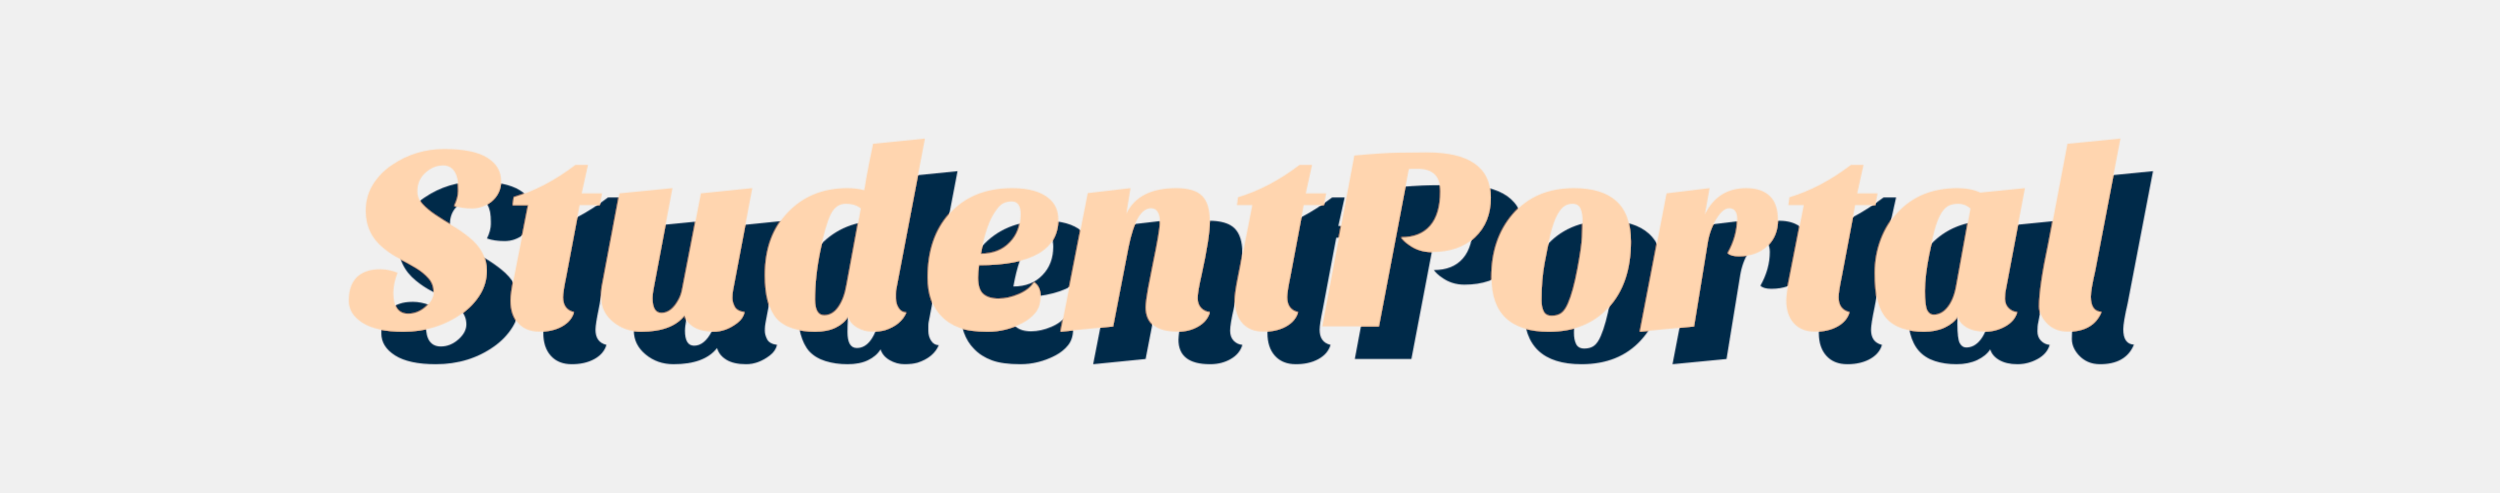
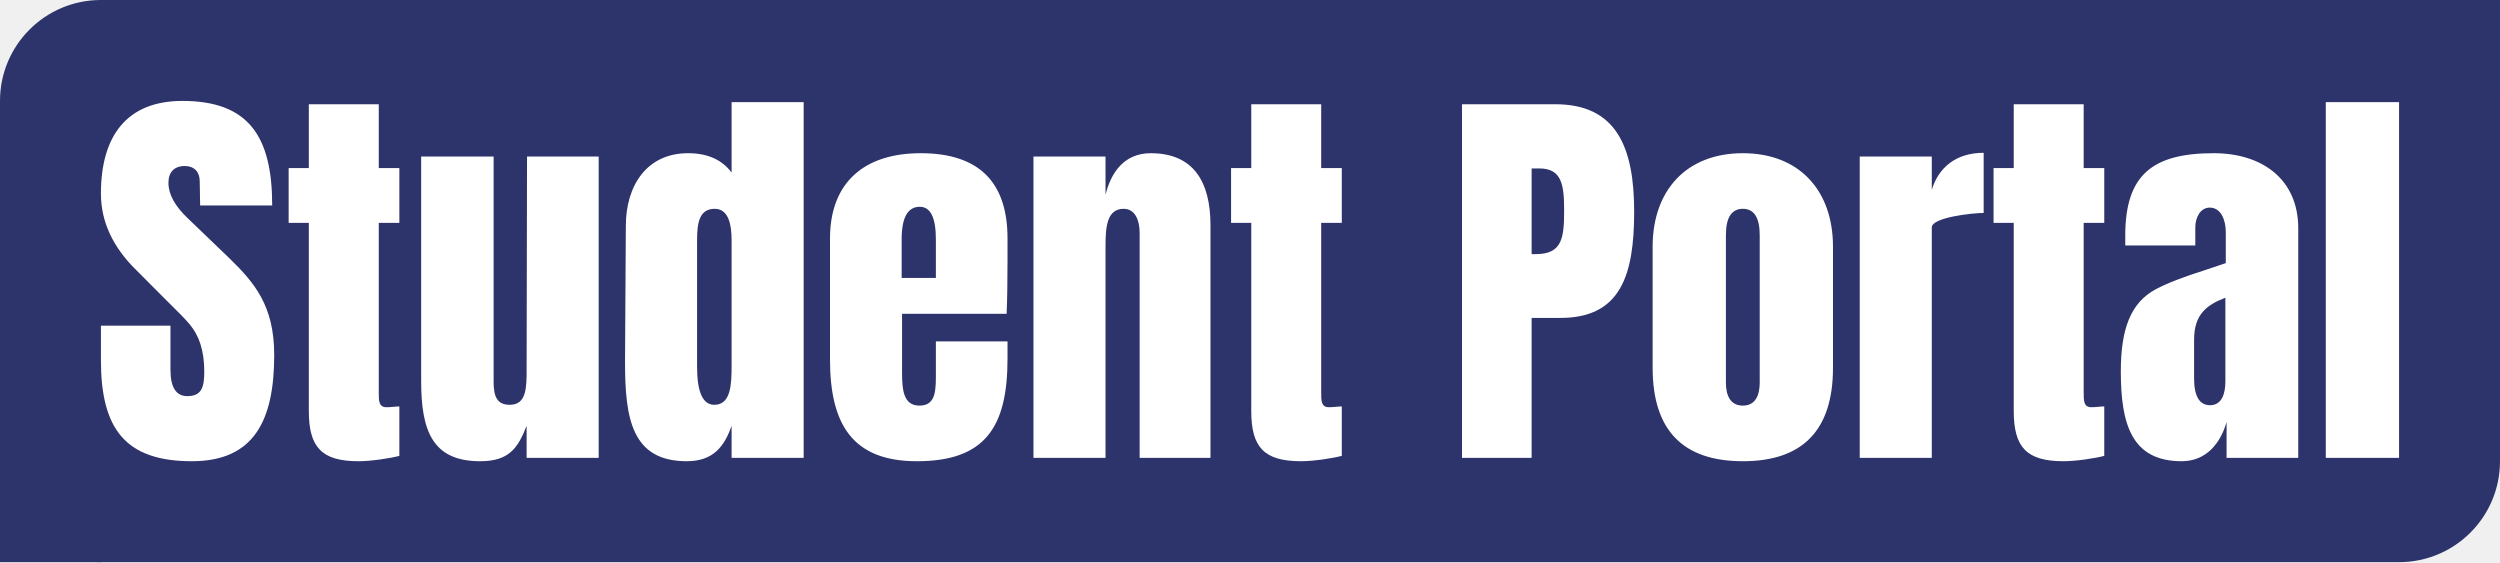
- <svg xmlns="http://www.w3.org/2000/svg" width="613.392px" height="120.8px" viewBox="-56.696 14.6 613.392 120.8" style="background:#596886" preserveAspectRatio="xMidYMid">
-   <defs>
-     <filter id="editing-hover" x="-100%" y="-100%" width="300%" height="300%">
-       <feFlood flood-color="#052b4a" result="flood" />
-       <feComposite operator="in" in2="SourceAlpha" in="flood" result="shadow" />
-       <feOffset dx="-4" dy="-4" in="SourceGraphic" result="offset-1" />
-       <feOffset dx="4" dy="4" in="shadow" result="offset-2" />
-       <feMerge>
-         <feMergeNode in="offset-2" />
-         <feMergeNode in="offset-1" />
-       </feMerge>
-     </filter>
-   </defs>
-   <g filter="url(#editing-hover)">
-     <g transform="translate(32.74273, 98.68)">
-       <path d="M26.05-29.57L26.05-29.57L26.05-29.57Q27.01-31.49 27.01-33.28L27.01-33.28L27.01-33.28Q27.01-35.07 26.82-36.06L26.82-36.06L26.82-36.06Q26.62-37.06 26.18-37.82L26.18-37.82L26.18-37.82Q25.22-39.49 23.30-39.49L23.30-39.49L23.30-39.49Q20.93-39.49 19.01-37.76L19.01-37.76L19.01-37.76Q16.96-35.97 16.96-33.15L16.96-33.15L16.96-33.15Q16.96-31.36 18.21-29.98L18.21-29.98L18.21-29.98Q19.46-28.61 21.38-27.33L21.38-27.33L21.38-27.33Q23.30-26.05 25.47-24.77L25.47-24.77L25.47-24.77Q27.65-23.49 29.57-21.95L29.57-21.95L29.57-21.95Q33.98-18.43 33.98-13.70L33.98-13.70L33.98-13.70Q33.98-10.50 32.29-7.78L32.29-7.78L32.29-7.78Q30.59-5.06 27.78-3.07L27.78-3.07L27.78-3.07Q21.63 1.28 13.50 1.28L13.50 1.28L13.50 1.28Q6.91 1.28 3.52-0.86L3.52-0.86L3.52-0.86Q0.13-3.01 0.13-6.27L0.13-6.27L0.13-6.27Q0.13-12.10 4.67-13.57L4.67-13.57L4.67-13.57Q5.95-14.02 7.90-14.02L7.90-14.02L7.90-14.02Q9.86-14.02 12.10-13.18L12.10-13.18L12.10-13.18Q11.07-10.56 11.07-8.19L11.07-8.19L11.07-8.19Q11.07-3.07 14.72-3.07L14.72-3.07L14.72-3.07Q17.09-3.07 19.04-4.80L19.04-4.80L19.04-4.80Q20.99-6.53 20.99-8.48L20.99-8.48L20.99-8.48Q20.99-10.43 19.74-11.84L19.74-11.84L19.74-11.84Q18.50-13.25 16.64-14.37L16.64-14.37L16.64-14.37Q14.78-15.49 12.64-16.58L12.64-16.58L12.64-16.58Q10.50-17.66 8.64-19.20L8.64-19.20L8.64-19.20Q4.29-22.72 4.29-28.35L4.29-28.35L4.29-28.35Q4.29-32 6.08-34.85L6.08-34.85L6.08-34.85Q7.87-37.70 10.75-39.62L10.75-39.62L10.75-39.62Q16.51-43.52 23.58-43.52L23.58-43.52L23.58-43.52Q30.66-43.52 34.08-41.41L34.08-41.41L34.08-41.41Q37.50-39.30 37.50-35.71L37.50-35.71L37.50-35.71Q37.50-32.58 35.07-30.59L35.07-30.59L35.07-30.59Q32.96-28.93 30.40-28.93L30.40-28.93L30.40-28.93Q27.84-28.93 26.05-29.57ZM39.87-6.40L39.87-6.40L39.87-6.40Q39.87-8.13 40.77-12.48L40.77-12.48L44.16-29.76L40.38-29.76L40.64-31.68L40.64-31.68Q48.32-33.98 55.74-39.62L55.74-39.62L58.82-39.62L57.28-32.64L62.27-32.64L61.70-29.76L56.77-29.76L53.50-12.48L53.50-12.48Q52.67-8.51 52.67-7.17L52.67-7.17L52.67-7.17Q52.67-4.10 55.36-3.46L55.36-3.46L55.36-3.46Q54.72-1.28 52.42 0L52.42 0L52.42 0Q50.11 1.28 46.85 1.28L46.85 1.28L46.85 1.28Q43.58 1.28 41.73-0.77L41.73-0.77L41.73-0.77Q39.87-2.82 39.87-6.40ZM82.50-2.69L82.50-2.69L82.50-2.69Q79.42 1.28 71.81 1.28L71.81 1.28L71.81 1.28Q67.84 1.28 64.96-1.12L64.96-1.12L64.96-1.12Q62.08-3.52 62.08-6.98L62.08-6.98L62.08-6.98Q62.08-8.90 62.27-9.86L62.27-9.86L66.56-32.64L79.55-33.92L74.88-9.22L74.88-9.22Q74.62-7.81 74.62-6.98L74.62-6.98L74.62-6.98Q74.62-3.26 76.86-3.26L76.86-3.26L76.86-3.26Q79.36-3.26 81.15-6.66L81.15-6.66L81.15-6.66Q81.73-7.74 81.98-9.15L81.98-9.15L86.53-32.64L99.14-33.92L94.40-8.96L94.40-8.96Q94.21-8 94.21-6.98L94.21-6.98L94.21-6.98Q94.21-5.95 94.78-4.83L94.78-4.83L94.78-4.83Q95.36-3.71 97.22-3.46L97.22-3.46L97.22-3.46Q96.83-1.92 95.49-0.90L95.49-0.90L95.49-0.90Q92.67 1.28 89.63 1.28L89.63 1.28L89.63 1.28Q86.59 1.28 84.80 0.19L84.80 0.19L84.80 0.19Q83.01-0.90 82.50-2.69ZM122.50-33.92L122.50-33.92L122.50-33.92Q124.80-33.92 126.59-33.41L126.59-33.41L126.59-33.41Q126.66-33.66 126.78-34.37L126.78-34.37L127.10-36.35L127.10-36.35Q127.36-37.63 127.74-39.74L127.74-39.74L128.77-44.80L141.50-46.08L134.40-8.96L134.40-8.96Q134.34-8.58 134.34-7.94L134.34-7.94L134.34-6.91L134.34-6.91Q134.34-5.50 135.04-4.45L135.04-4.45L135.04-4.45Q135.74-3.39 136.90-3.39L136.90-3.39L136.90-3.39Q135.62-0.38 131.71 0.90L131.71 0.90L131.71 0.90Q130.37 1.28 128.48 1.28L128.48 1.28L128.48 1.28Q126.59 1.28 124.86 0.29L124.86 0.29L124.86 0.29Q123.14-0.70 122.62-2.37L122.62-2.37L122.62-2.37Q121.60-0.70 119.55 0.29L119.55 0.29L119.55 0.29Q117.50 1.28 114.53 1.28L114.53 1.28L114.53 1.28Q111.55 1.28 109.09 0.51L109.09 0.51L109.09 0.51Q106.62-0.26 105.09-1.92L105.09-1.92L105.09-1.92Q102.27-5.18 102.27-12.61L102.27-12.61L102.27-12.61Q102.27-22.21 107.90-28.03L107.90-28.03L107.90-28.03Q113.54-33.92 122.50-33.92ZM122.05-30.08L122.05-30.08L122.05-30.08Q119.68-30.08 118.40-27.52L118.40-27.52L118.40-27.52Q117.12-24.96 115.81-18.62L115.81-18.62L115.81-18.62Q114.50-12.29 114.50-6.59L114.50-6.59L114.50-6.59Q114.50-2.69 116.80-2.69L116.80-2.69L116.80-2.69Q118.85-2.69 120.29-4.74L120.29-4.74L120.29-4.74Q121.73-6.78 122.30-10.18L122.30-10.18L125.76-28.93L125.76-28.93Q124.42-30.08 122.05-30.08ZM168.26-10.82L168.26-10.82L168.26-10.82Q169.86-9.73 169.86-7.33L169.86-7.33L169.86-7.33Q169.86-4.93 168.64-3.39L168.64-3.39L168.64-3.39Q167.42-1.86 165.44-0.83L165.44-0.83L165.44-0.83Q161.34 1.28 156.93 1.28L156.93 1.28L156.93 1.28Q152.51 1.28 149.92 0.32L149.92 0.32L149.92 0.32Q147.33-0.64 145.60-2.43L145.60-2.43L145.60-2.43Q142.21-5.82 142.21-12.03L142.21-12.03L142.21-12.03Q142.21-21.70 147.46-27.58L147.46-27.58L147.46-27.58Q153.09-33.92 162.88-33.92L162.88-33.92L162.88-33.92Q168.96-33.92 171.97-31.36L171.97-31.36L171.97-31.36Q174.21-29.44 174.21-26.30L174.21-26.30L174.21-26.30Q174.21-15.04 154.75-15.04L154.75-15.04L154.75-15.04Q154.50-13.38 154.50-11.97L154.50-11.97L154.50-11.97Q154.50-9.02 155.81-7.90L155.81-7.90L155.81-7.90Q157.12-6.78 159.55-6.78L159.55-6.78L159.55-6.78Q161.98-6.78 164.58-7.90L164.58-7.90L164.58-7.90Q167.17-9.02 168.26-10.82ZM155.20-17.79L155.20-17.79L155.20-17.79Q159.74-17.79 162.37-20.61L162.37-20.61L162.37-20.61Q164.99-23.30 164.99-27.58L164.99-27.58L164.99-27.58Q164.99-29.06 164.45-29.86L164.45-29.86L164.45-29.86Q163.90-30.66 162.82-30.66L162.82-30.66L162.82-30.66Q161.73-30.66 160.80-30.24L160.80-30.24L160.80-30.24Q159.87-29.82 158.91-28.42L158.91-28.42L158.91-28.42Q156.54-25.22 155.20-17.79ZM203.46 1.28L203.46 1.28L203.46 1.28Q195.71 1.28 195.71-4.74L195.71-4.74L195.71-4.74Q195.78-6.40 196.29-9.22L196.29-9.22L197.44-15.10L197.44-15.10Q199.17-23.42 199.17-25.28L199.17-25.28L199.17-25.28Q199.17-28.99 196.99-28.99L196.99-28.99L196.99-28.99Q193.34-28.99 191.42-19.46L191.42-19.46L187.65 0L174.78 1.28L181.44-32.70L191.94-33.92L190.91-27.65L190.91-27.65Q193.92-33.92 203.14-33.92L203.14-33.92L203.14-33.92Q207.62-33.92 209.50-32.03L209.50-32.03L209.50-32.03Q211.39-30.14 211.39-25.92L211.39-25.92L211.39-25.92Q211.39-21.95 209.34-12.67L209.34-12.67L209.34-12.67Q208.38-8.51 208.38-6.94L208.38-6.94L208.38-6.94Q208.38-5.38 209.25-4.48L209.25-4.48L209.25-4.48Q210.11-3.58 211.39-3.46L211.39-3.46L211.39-3.46Q210.75-1.28 208.54 0L208.54 0L208.54 0Q206.34 1.28 203.46 1.28ZM217.54-6.40L217.54-6.40L217.54-6.40Q217.54-8.13 218.43-12.48L218.43-12.48L221.82-29.76L218.05-29.76L218.30-31.68L218.30-31.68Q225.98-33.98 233.41-39.62L233.41-39.62L236.48-39.62L234.94-32.64L239.94-32.64L239.36-29.76L234.43-29.76L231.17-12.48L231.17-12.48Q230.34-8.51 230.34-7.17L230.34-7.17L230.34-7.17Q230.34-4.10 233.02-3.46L233.02-3.46L233.02-3.46Q232.38-1.28 230.08 0L230.08 0L230.08 0Q227.78 1.28 224.51 1.28L224.51 1.28L224.51 1.28Q221.25 1.28 219.39-0.77L219.39-0.77L219.39-0.77Q217.54-2.82 217.54-6.40ZM264.64-42.69L264.64-42.69L264.64-42.69Q280.32-42.69 280.32-31.62L280.32-31.62L280.32-31.62Q280.32-25.54 276.42-21.89L276.42-21.89L276.42-21.89Q272.58-18.24 265.86-18.24L265.86-18.24L265.86-18.24Q262.72-18.24 260.29-20.03L260.29-20.03L260.29-20.03Q259.14-20.80 258.37-21.82L258.37-21.82L258.37-21.82Q263.04-21.82 265.50-24.67L265.50-24.67L265.50-24.67Q267.97-27.52 267.97-33.09L267.97-33.09L267.97-33.09Q267.97-38.66 262.46-38.66L262.46-38.66L260.93-38.66L260.93-38.66Q260.54-38.66 260.22-38.59L260.22-38.59L252.86 0L238.98 0L246.85-41.92L246.85-41.92Q253.70-42.56 257.66-42.62L257.66-42.62L257.66-42.62Q261.63-42.69 264.64-42.69ZM294.59 1.28L294.59 1.28L294.59 1.28Q280.51 1.28 280.51-11.97L280.51-11.97L280.51-11.97Q280.51-21.38 285.70-27.46L285.70-27.46L285.70-27.46Q291.20-33.92 300.74-33.92L300.74-33.92L300.74-33.92Q307.65-33.92 311.17-30.72L311.17-30.72L311.17-30.72Q314.69-27.52 314.69-20.80L314.69-20.80L314.69-20.80Q314.69-10.56 309.18-4.61L309.18-4.61L309.18-4.61Q303.81 1.28 294.59 1.28ZM296.26-26.56L296.26-26.56L296.26-26.56Q295.49-24.83 294.88-22.24L294.88-22.24L294.88-22.24Q294.27-19.65 293.50-15.55L293.50-15.55L293.50-15.55Q292.74-11.46 292.74-6.40L292.74-6.40L292.74-6.40Q292.74-4.74 293.28-3.65L293.28-3.65L293.28-3.65Q293.82-2.56 295.30-2.56L295.30-2.56L295.30-2.56Q296.77-2.56 297.70-3.26L297.70-3.26L297.70-3.26Q298.62-3.97 299.33-5.63L299.33-5.63L299.33-5.63Q300.61-8.58 301.63-14.05L301.63-14.05L301.63-14.05Q302.66-19.52 302.75-21.89L302.75-21.89L302.75-21.89Q302.85-24.26 302.85-26.02L302.85-26.02L302.85-26.02Q302.85-27.78 302.34-28.93L302.34-28.93L302.34-28.93Q301.82-30.08 300.38-30.08L300.38-30.08L300.38-30.08Q298.94-30.08 297.98-29.18L297.98-29.18L297.98-29.18Q297.02-28.29 296.26-26.56ZM338.50-17.98L338.50-17.98L338.50-17.98Q340.80-22.08 340.80-26.24L340.80-26.24L340.80-26.24Q340.80-28.99 338.82-28.99L338.82-28.99L338.82-28.99Q337.28-28.99 335.68-26.37L335.68-26.37L335.68-26.37Q334.02-23.74 333.50-20.35L333.50-20.35L330.18 0L316.93 1.28L323.46-32.64L334.02-33.92L332.86-27.46L332.86-27.46Q336-33.92 343.04-33.92L343.04-33.92L343.04-33.92Q346.75-33.92 348.77-32L348.77-32L348.77-32Q350.78-30.08 350.78-26.14L350.78-26.14L350.78-26.14Q350.78-22.21 348.19-19.71L348.19-19.71L348.19-19.71Q345.60-17.22 341.18-17.22L341.18-17.22L341.18-17.22Q339.26-17.22 338.50-17.98ZM352.83-6.40L352.83-6.40L352.83-6.40Q352.83-8.13 353.73-12.48L353.73-12.48L357.12-29.76L353.34-29.76L353.60-31.68L353.60-31.68Q361.28-33.98 368.70-39.62L368.70-39.62L371.78-39.62L370.24-32.64L375.23-32.64L374.66-29.76L369.73-29.76L366.46-12.48L366.46-12.48Q365.63-8.51 365.63-7.17L365.63-7.17L365.63-7.17Q365.63-4.10 368.32-3.46L368.32-3.46L368.32-3.46Q367.68-1.28 365.38 0L365.38 0L365.38 0Q363.07 1.28 359.81 1.28L359.81 1.28L359.81 1.28Q356.54 1.28 354.69-0.77L354.69-0.77L354.69-0.77Q352.83-2.82 352.83-6.40ZM377.44-1.92L377.44-1.92L377.44-1.92Q375.94-3.58 375.26-6.21L375.26-6.21L375.26-6.21Q374.59-8.83 374.59-13.12L374.59-13.12L374.59-13.12Q374.59-17.41 376.06-21.31L376.06-21.31L376.06-21.31Q377.54-25.22 380.22-28.03L380.22-28.03L380.22-28.03Q385.73-33.92 394.82-33.92L394.82-33.92L394.82-33.92Q398.08-33.92 400.45-32.83L400.45-32.83L411.39-33.92L406.66-8.96L406.66-8.96Q406.46-8.19 406.46-6.78L406.46-6.78L406.46-6.78Q406.46-5.38 407.33-4.48L407.33-4.48L407.33-4.48Q408.19-3.58 409.47-3.46L409.47-3.46L409.47-3.46Q408.83-1.28 406.50 0L406.50 0L406.50 0Q404.16 1.28 401.54 1.28L401.54 1.28L401.54 1.28Q398.91 1.28 397.15 0.29L397.15 0.29L397.15 0.29Q395.39-0.70 394.88-2.37L394.88-2.37L394.88-2.37Q393.86-0.77 391.68 0.26L391.68 0.26L391.68 0.26Q389.50 1.28 386.59 1.28L386.59 1.28L386.59 1.28Q383.68 1.28 381.31 0.51L381.31 0.51L381.31 0.51Q378.94-0.26 377.44-1.92ZM390.94-27.90L390.94-27.90L390.94-27.90Q390.21-26.75 389.57-24.80L389.57-24.80L389.57-24.80Q388.93-22.85 387.87-17.63L387.87-17.63L387.87-17.63Q386.82-12.42 386.82-8.70L386.82-8.70L386.82-8.70Q386.82-4.99 387.39-3.90L387.39-3.90L387.39-3.90Q387.97-2.82 388.99-2.82L388.99-2.82L388.99-2.82Q391.04-2.82 392.54-4.77L392.54-4.77L392.54-4.77Q394.05-6.72 394.62-10.18L394.62-10.18L398.02-28.93L398.02-28.93Q396.67-30.08 395.10-30.08L395.10-30.08L395.10-30.08Q393.54-30.08 392.61-29.57L392.61-29.57L392.61-29.57Q391.68-29.06 390.94-27.90ZM430.14-3.52L430.14-3.52L430.14-3.52Q428.16 1.28 421.82 1.28L421.82 1.28L421.82 1.28Q418.62 1.28 416.58-0.96L416.58-0.96L416.58-0.96Q414.91-2.82 414.91-4.93L414.91-4.93L414.91-4.93Q414.91-9.73 417.15-20.22L417.15-20.22L421.82-44.80L434.82-46.08L428.61-13.70L428.61-13.70Q427.52-8.96 427.52-7.30L427.52-7.30L427.52-7.30Q427.52-3.65 430.14-3.52Z" fill="#ffd5af" />
+ <svg xmlns="http://www.w3.org/2000/svg" data-v-0dd9719b="" version="1.0" preserveAspectRatio="none" color-interpolation-filters="sRGB">
+   <g fill="#2D336B" width="100%" height="100%">
+     <g>
+       <rect data-gra="graph-name" height="10" width="10" x="0" y="45.7" />
+       <rect data-gra="graph-name" height="10" width="10" x="237.71" y="0" />
+       <g fill-opacity="1">
+         <g>
+           <rect data-gra="graph-name-bg" stroke-width="2" class="i-icon-bg" x="0" y="0" width="247.71" height="55.7" rx="10" ry="10" />
+         </g>
+         <g transform="translate(10,10)">
+           <g data-gra="path-name" fill="#ffffff" fill-opacity="1" transform="matrix(1,0,0,1,0,0)" opacity="1">
+             <g transform="scale(1)">
+               <g>
+                 <path d="M9.87 0.33C16.07 0.33 18.03-3.76 18.03-10.2 18.03-15.06 16.09-17.35 13.58-19.79L9.51-23.7C8.2-24.93 7.55-26.11 7.55-27.25 7.55-28.3 8.11-28.92 9.18-28.92 10.1-28.92 10.65-28.34 10.65-27.41L10.69-25.01 17.83-25.01C17.83-31.81 15.54-35.37 8.93-35.37 3.41-35.37 0.86-31.88 0.86-26.19 0.86-23.42 2.03-20.89 4.37-18.6L7.38-15.58C8.47-14.52 9.23-13.74 9.65-13.24 10.58-12.13 11.1-10.66 11.1-8.53 11.1-6.99 10.83-6.12 9.42-6.12 8.31-6.12 7.75-6.99 7.75-8.73L7.75-13.1 0.86-13.1 0.86-9.67C0.86-2.9 3.26 0.33 9.87 0.33ZM26.39 0.33C27.64 0.33 29.52 0.04 30.43-0.2L30.43-5.1C30.13-5.1 29.55-5.02 29.17-5.02 28.38-5.02 28.39-5.65 28.39-6.53L28.39-23.29 30.43-23.29 30.43-28.72 28.39-28.72 28.39-35.04 21.46-35.04 21.46-28.72 19.46-28.72 19.46-23.29 21.46-23.29 21.46-4.65C21.46-1.06 22.72 0.33 26.39 0.33ZM38.43 0.33C41.29 0.33 42.17-0.95 43.04-3.18L43.04 0 50.18 0 50.18-29.86 43.08-29.86 43.04-9.06 43.04-8.81C43.04-6.95 43.03-5.26 41.37-5.26 40.09-5.26 39.77-6.11 39.77-7.53L39.77-29.86 32.59-29.86 32.59-7.63C32.59-2.71 33.69 0.33 38.43 0.33ZM58.91 0.33C61.51 0.33 62.63-1.11 63.35-3.18L63.35 0 70.49 0 70.49-35.25 63.35-35.25 63.35-28.27C62.4-29.55 60.96-30.19 59.03-30.19 55-30.19 52.87-27.05 52.87-22.97L52.79-9.51C52.79-3.93 53.44 0.33 58.91 0.33ZM61.64-5.26C60.5-5.26 59.93-6.51 59.93-9.02L59.93-21.58C59.93-23.24 60.13-24.68 61.68-24.68 63.07-24.68 63.35-23.06 63.35-21.58L63.35-9.1C63.35-7.26 63.27-5.26 61.64-5.26ZM81.71 0.33C88.45 0.33 90.69-3.02 90.69-9.83L90.69-11.54 83.59-11.54 83.59-8.65C83.59-6.84 83.68-5.18 81.96-5.18 80.37-5.18 80.24-6.75 80.24-8.49L80.24-14.28 90.6-14.28C90.66-15.64 90.69-17.41 90.69-19.58L90.69-21.74C90.69-27.37 87.82-30.19 82.08-30.19 76.5-30.19 73.1-27.29 73.1-21.74L73.1-9.75C73.1-3.29 75.36 0.33 81.71 0.33ZM83.59-17.83L80.2-17.83 80.2-21.66C80.2-23.81 80.8-24.88 82-24.88 83.06-24.88 83.59-23.81 83.59-21.66ZM102.19-24.68C103.35-24.68 103.78-23.51 103.78-22.31L103.78 0 110.8 0 110.8-23.05C110.8-27.38 109.1-30.19 104.88-30.19 102.25-30.19 100.94-28.28 100.4-26.07L100.4-29.86 93.26-29.86 93.26 0 100.4 0 100.4-21.01C100.4-22.84 100.53-24.68 102.19-24.68ZM119.77 0.33C121.01 0.33 122.9 0.04 123.81-0.2L123.81-5.1C123.51-5.1 122.93-5.02 122.55-5.02 121.76-5.02 121.77-5.65 121.77-6.53L121.77-23.29 123.81-23.29 123.81-28.72 121.77-28.72 121.77-35.04 114.84-35.04 114.84-28.72 112.84-28.72 112.84-23.29 114.84-23.29 114.84-4.65C114.84-1.06 116.1 0.33 119.77 0.33ZM152.78-24.4C152.78-30.75 151.04-35.04 144.98-35.04L135.72-35.04 135.72 0 142.62 0 142.62-13.87 145.47-13.87C151.44-13.87 152.78-18.09 152.78-24.4ZM145.84-24.52C145.84-21.81 145.66-20.19 143.03-20.19L142.62-20.19 142.62-28.68 143.39-28.68C145.63-28.68 145.84-27.01 145.84-24.52ZM163.55-30.19C157.97-30.19 154.61-26.52 154.61-20.93L154.61-8.93C154.61-2.76 157.59 0.33 163.55 0.33 169.5 0.33 172.48-2.76 172.48-8.93L172.48-20.93C172.48-26.52 169.12-30.19 163.55-30.19ZM163.55-5.18C162.31-5.18 161.87-6.18 161.87-7.47L161.87-22.07C161.87-23.81 162.43-24.68 163.55-24.68 164.66-24.68 165.22-23.81 165.22-22.07L165.22-7.47C165.22-6.18 164.78-5.18 163.55-5.18ZM187.41-24.27L187.41-30.23C184.65-30.23 182.93-28.75 182.27-26.56L182.27-29.86 175.13-29.86 175.13 0 182.27 0 182.27-22.84C182.27-23.82 186.26-24.27 187.41-24.27ZM195.32 0.33C196.57 0.33 198.45 0.04 199.36-0.2L199.36-5.1C199.06-5.1 198.48-5.02 198.1-5.02 197.31-5.02 197.32-5.65 197.32-6.53L197.32-23.29 199.36-23.29 199.36-28.72 197.32-28.72 197.32-35.04 190.39-35.04 190.39-28.72 188.39-28.72 188.39-23.29 190.39-23.29 190.39-4.65C190.39-1.06 191.65 0.33 195.32 0.33ZM207.03 0.33C209.48 0.33 210.88-1.47 211.48-3.55L211.48 0 218.58 0 218.58-22.76C218.58-27.57 215.05-30.19 210.21-30.19 204.13-30.19 201.44-28.04 201.44-22.03L201.44-21.05 208.38-21.05 208.38-22.84C208.38-23.84 208.9-24.8 209.81-24.8 210.9-24.8 211.4-23.61 211.4-22.36L211.4-19.3 209.44-18.64C207.21-17.94 205.55-17.29 204.46-16.71 201.95-15.36 201-12.74 201-8.57 201-3.36 202.06 0.33 207.03 0.33ZM209.85-5.22C208.79-5.22 208.26-6.11 208.26-7.87L208.26-11.71C208.26-14.17 209.45-15.14 211.36-15.87L211.36-7.55C211.36-6.36 211-5.22 209.85-5.22ZM221.31 0L228.57 0 228.57-35.25 221.31-35.25Z" transform="translate(-0.86, 35.37)" />
+               </g>
+             </g>
+           </g>
+         </g>
+       </g>
    </g>
  </g>
-   <style>text {
-   font-size: 64px;
-   font-family: Arial Black;
-   dominant-baseline: central;
-   text-anchor: middle;
- }</style>
</svg>
